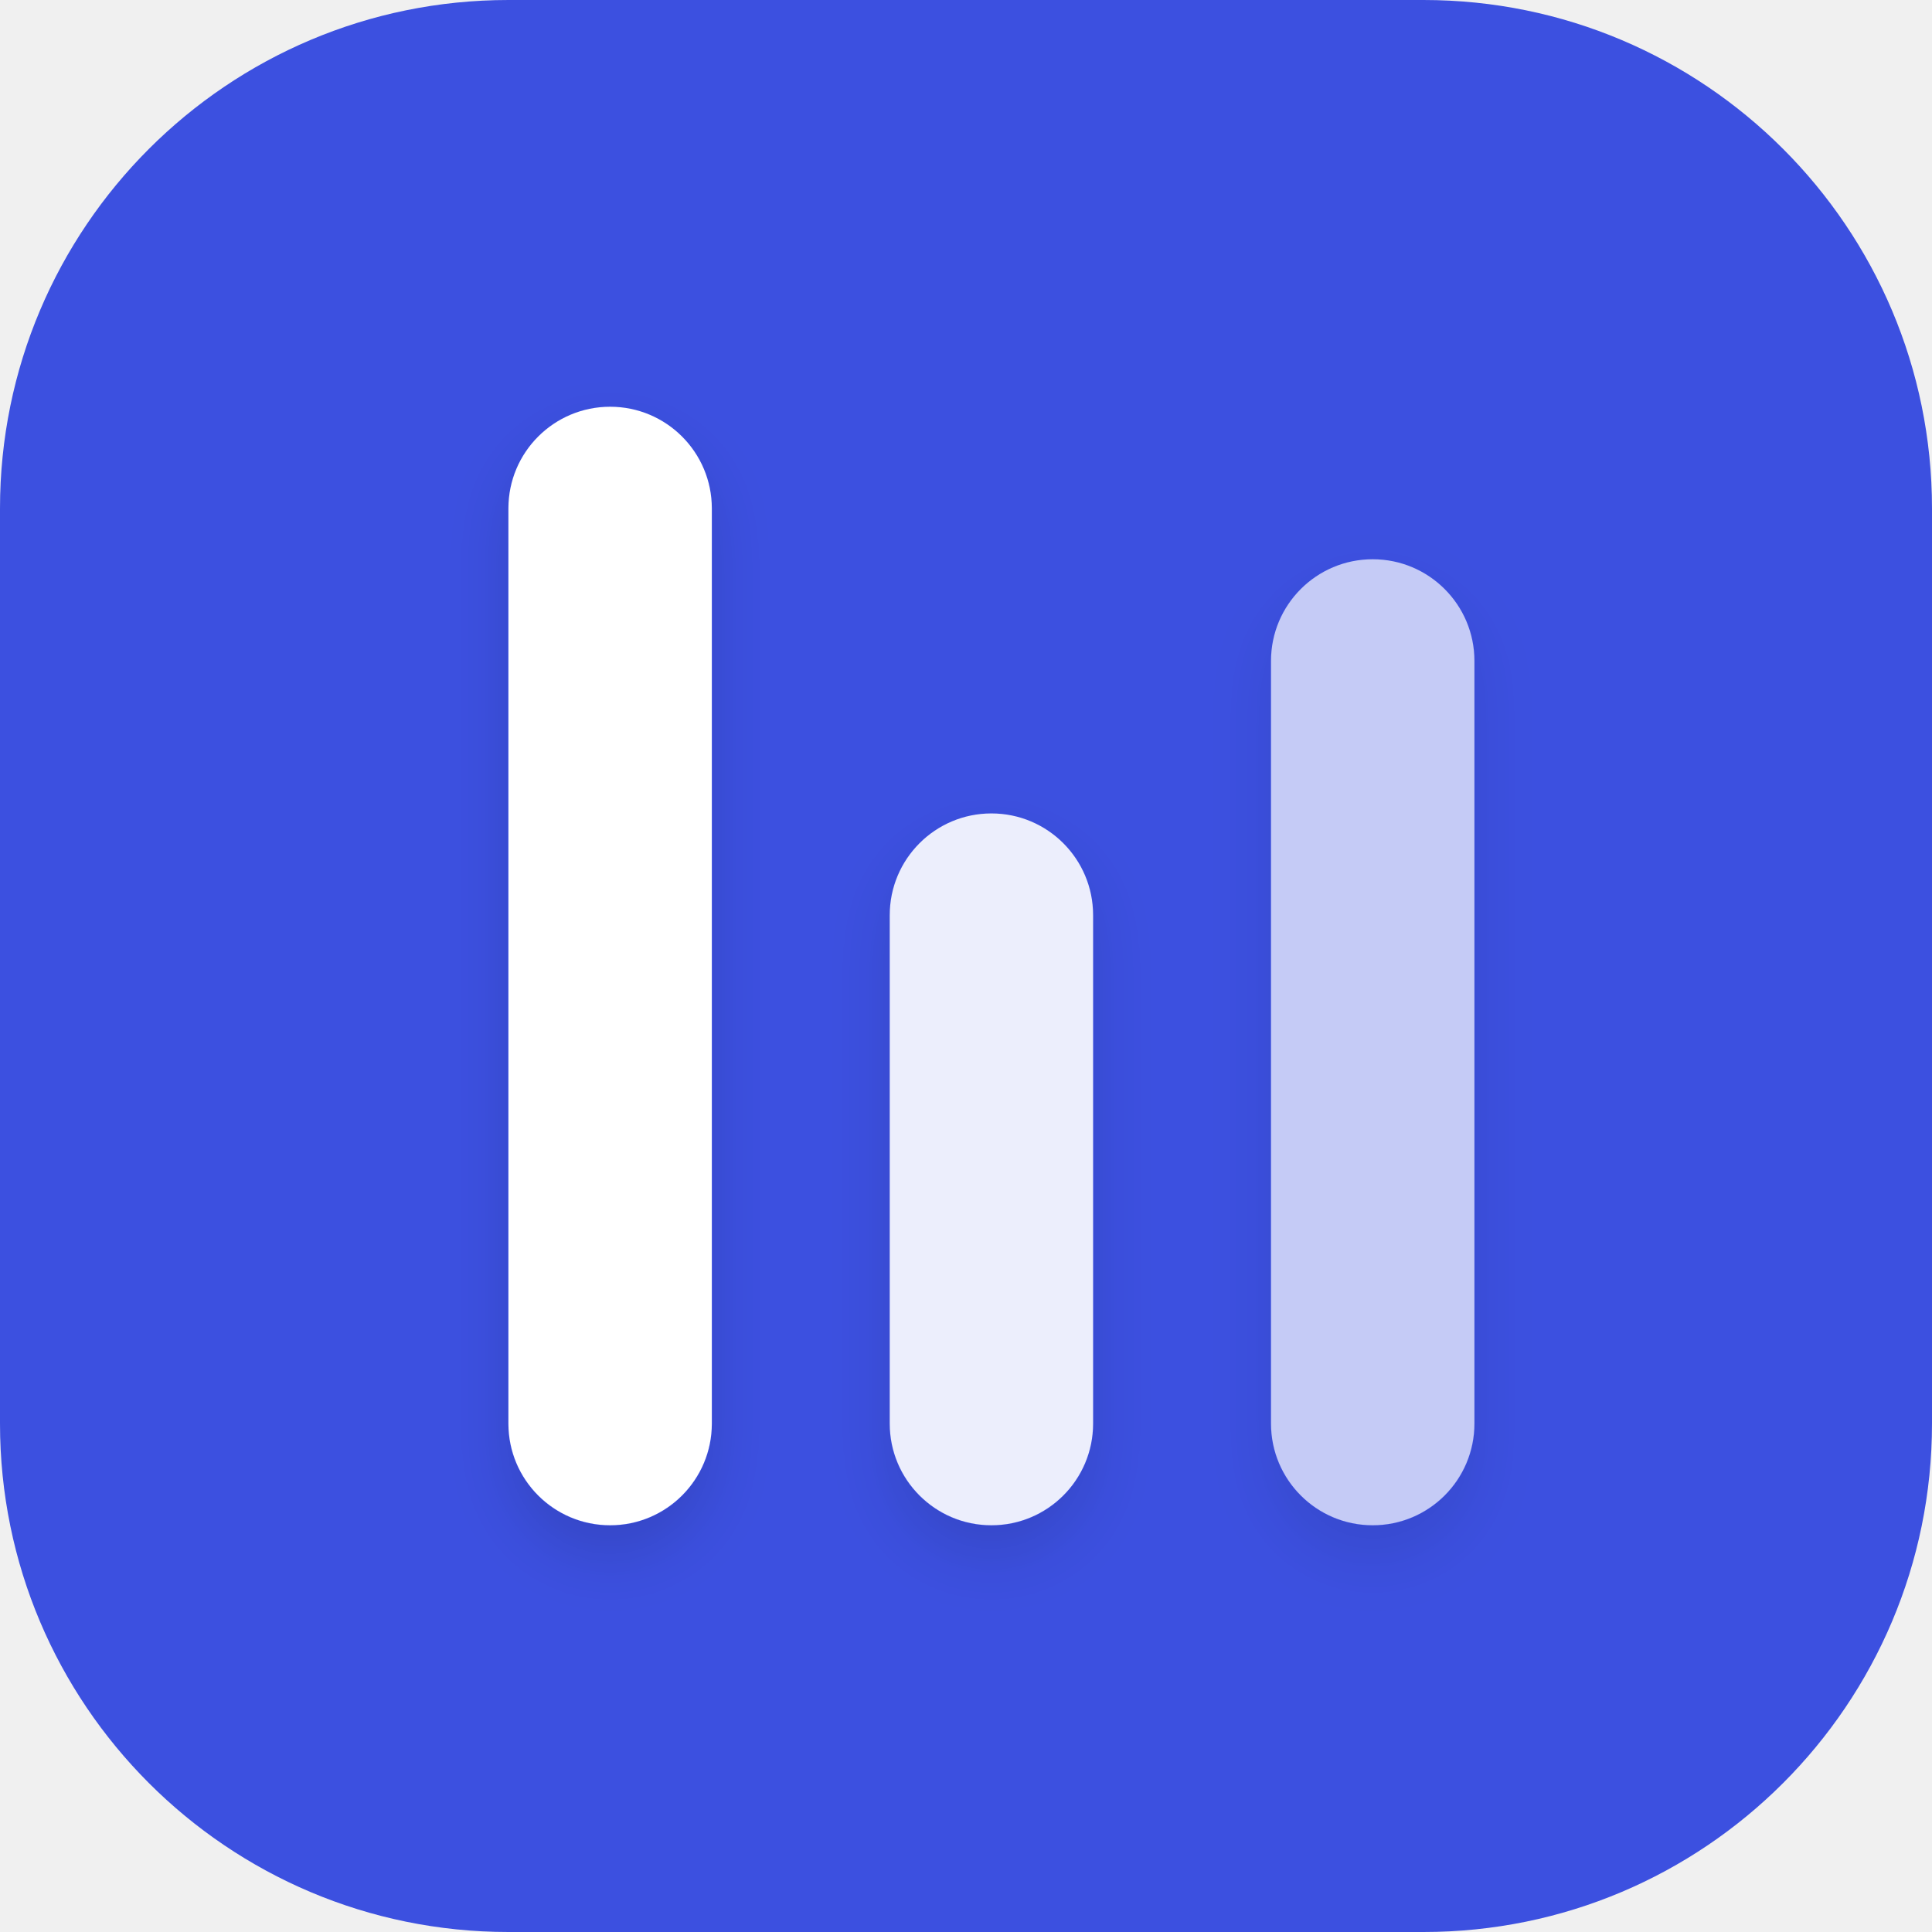
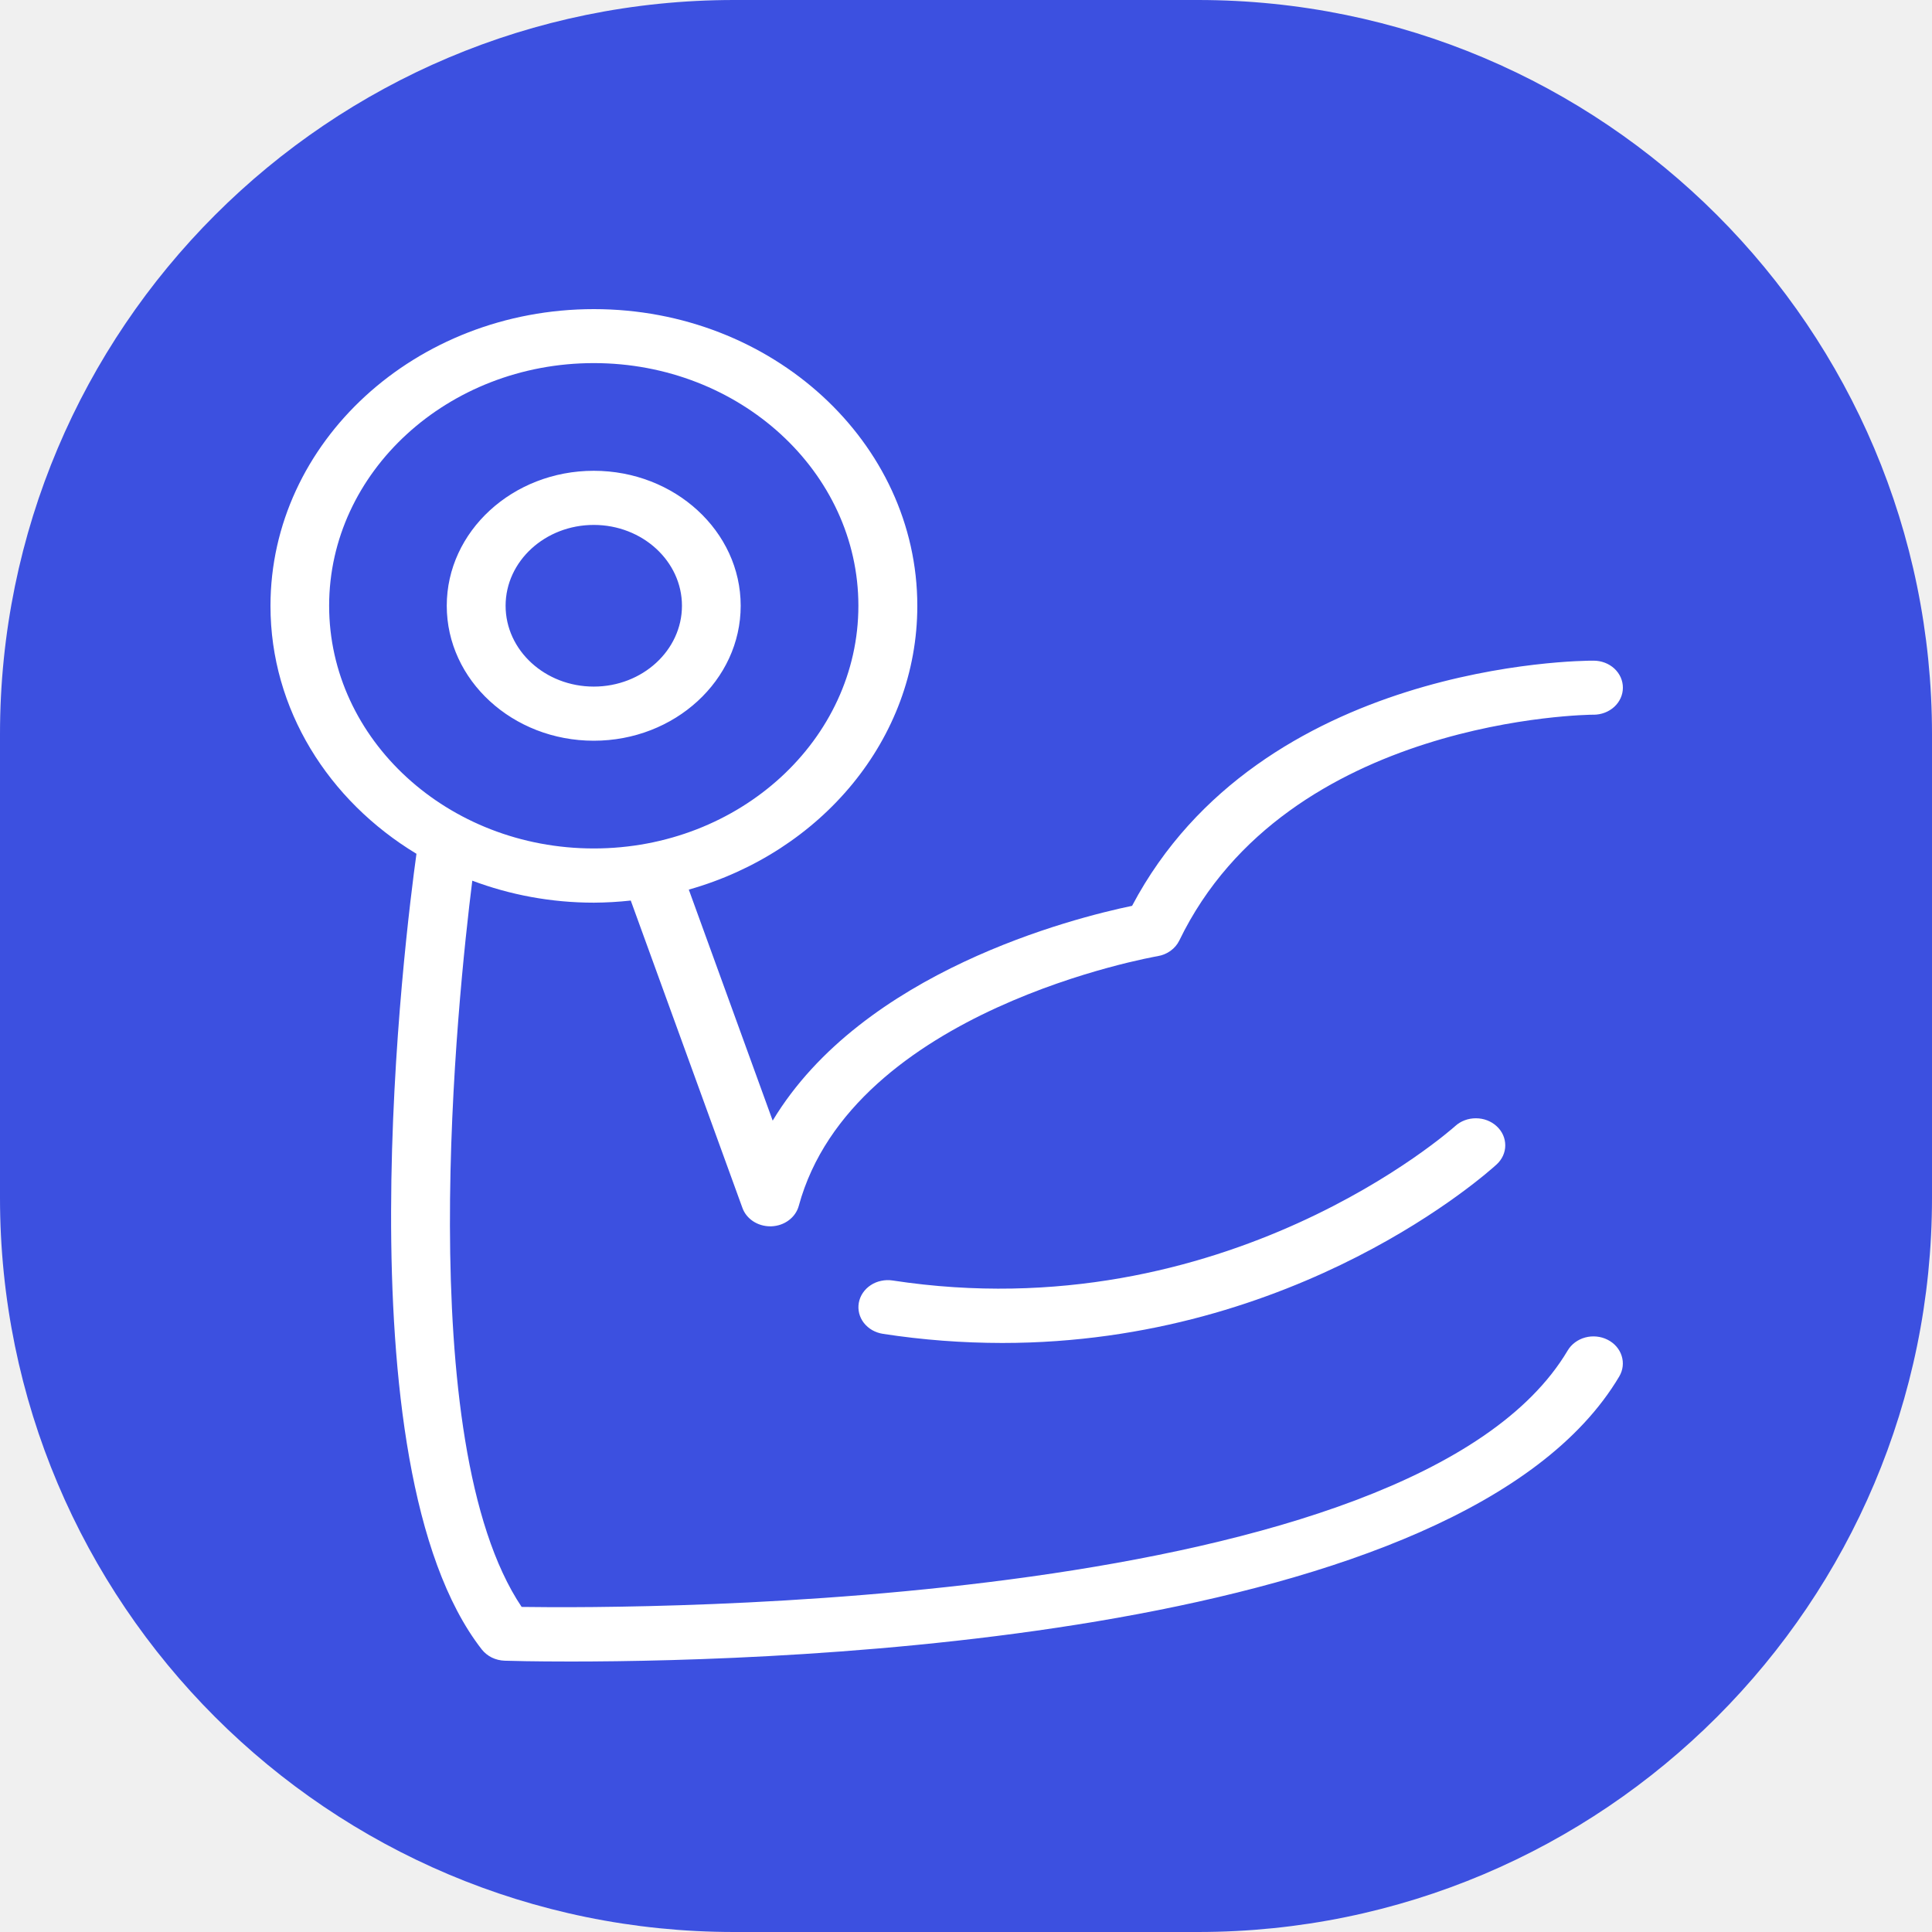
- <svg xmlns="http://www.w3.org/2000/svg" width="32" height="32" viewBox="0 0 32 32" fill="none">
-   <path d="M0 8.421C0 3.77 3.77 0 8.421 0H23.579C28.23 0 32 3.77 32 8.421V23.579C32 28.23 28.23 32 23.579 32H8.421C3.77 32 0 28.23 0 23.579V8.421Z" fill="#3C50E0" />
-   <g filter="url(#filter0_d_521_14078)">
-     <path d="M8.421 8.421C8.421 7.491 9.175 6.737 10.106 6.737V6.737C11.036 6.737 11.79 7.491 11.79 8.421V23.579C11.79 24.509 11.036 25.263 10.106 25.263V25.263C9.175 25.263 8.421 24.509 8.421 23.579V8.421Z" fill="white" />
-   </g>
-   <g opacity="0.9" filter="url(#filter1_d_521_14078)">
-     <path d="M14.737 15.158C14.737 14.227 15.491 13.473 16.421 13.473V13.473C17.351 13.473 18.105 14.227 18.105 15.158V23.579C18.105 24.509 17.351 25.263 16.421 25.263V25.263C15.491 25.263 14.737 24.509 14.737 23.579V15.158Z" fill="white" />
-   </g>
-   <g opacity="0.7" filter="url(#filter2_d_521_14078)">
-     <path d="M21.052 10.947C21.052 10.017 21.806 9.263 22.736 9.263V9.263C23.667 9.263 24.421 10.017 24.421 10.947V23.578C24.421 24.509 23.667 25.263 22.736 25.263V25.263C21.806 25.263 21.052 24.509 21.052 23.578V10.947Z" fill="white" />
-   </g>
-   <defs>
-     <filter id="filter0_d_521_14078" x="7.421" y="6.237" width="5.369" height="20.526" filterUnits="userSpaceOnUse" color-interpolation-filters="sRGB">
-       <feFlood flood-opacity="0" result="BackgroundImageFix" />
-       <feColorMatrix in="SourceAlpha" type="matrix" values="0 0 0 0 0 0 0 0 0 0 0 0 0 0 0 0 0 0 127 0" result="hardAlpha" />
-       <feOffset dy="0.5" />
-       <feGaussianBlur stdDeviation="0.5" />
-       <feComposite in2="hardAlpha" operator="out" />
-       <feColorMatrix type="matrix" values="0 0 0 0 0 0 0 0 0 0 0 0 0 0 0 0 0 0 0.12 0" />
-       <feBlend mode="normal" in2="BackgroundImageFix" result="effect1_dropShadow_521_14078" />
-       <feBlend mode="normal" in="SourceGraphic" in2="effect1_dropShadow_521_14078" result="shape" />
-     </filter>
-     <filter id="filter1_d_521_14078" x="13.737" y="12.973" width="5.369" height="13.79" filterUnits="userSpaceOnUse" color-interpolation-filters="sRGB">
-       <feFlood flood-opacity="0" result="BackgroundImageFix" />
-       <feColorMatrix in="SourceAlpha" type="matrix" values="0 0 0 0 0 0 0 0 0 0 0 0 0 0 0 0 0 0 127 0" result="hardAlpha" />
-       <feOffset dy="0.5" />
-       <feGaussianBlur stdDeviation="0.5" />
-       <feComposite in2="hardAlpha" operator="out" />
-       <feColorMatrix type="matrix" values="0 0 0 0 0 0 0 0 0 0 0 0 0 0 0 0 0 0 0.12 0" />
-       <feBlend mode="normal" in2="BackgroundImageFix" result="effect1_dropShadow_521_14078" />
-       <feBlend mode="normal" in="SourceGraphic" in2="effect1_dropShadow_521_14078" result="shape" />
-     </filter>
-     <filter id="filter2_d_521_14078" x="20.052" y="8.763" width="5.369" height="18" filterUnits="userSpaceOnUse" color-interpolation-filters="sRGB">
-       <feFlood flood-opacity="0" result="BackgroundImageFix" />
-       <feColorMatrix in="SourceAlpha" type="matrix" values="0 0 0 0 0 0 0 0 0 0 0 0 0 0 0 0 0 0 127 0" result="hardAlpha" />
-       <feOffset dy="0.5" />
-       <feGaussianBlur stdDeviation="0.5" />
-       <feComposite in2="hardAlpha" operator="out" />
-       <feColorMatrix type="matrix" values="0 0 0 0 0 0 0 0 0 0 0 0 0 0 0 0 0 0 0.12 0" />
-       <feBlend mode="normal" in2="BackgroundImageFix" result="effect1_dropShadow_521_14078" />
-       <feBlend mode="normal" in="SourceGraphic" in2="effect1_dropShadow_521_14078" result="shape" />
-     </filter>
-   </defs>
+ <svg xmlns="http://www.w3.org/2000/svg" width="50" height="50" viewBox="0 0 50 50" fill="none">
+   <rect width="50" height="50" rx="19" fill="#3C50E0" />
+   <path d="M11.562 15.677C11.562 13.752 13.268 12.184 15.366 12.184C17.463 12.184 19.169 13.75 19.169 15.677C19.169 17.604 17.463 19.17 15.366 19.17C13.268 19.17 11.562 17.604 11.562 15.677ZM17.649 15.677C17.649 14.524 16.625 13.585 15.367 13.585C14.108 13.585 13.085 14.524 13.085 15.677C13.085 16.832 14.109 17.769 15.367 17.769C16.625 17.769 17.649 16.83 17.649 15.677ZM41.236 18.496C41.158 18.496 33.32 18.559 30.52 24.341C30.417 24.552 30.208 24.704 29.961 24.745C29.883 24.759 22.058 26.12 20.672 31.208C20.632 31.355 20.541 31.486 20.413 31.581C20.285 31.677 20.127 31.731 19.962 31.737H19.933C19.607 31.737 19.315 31.545 19.213 31.258L16.324 23.306C16.007 23.341 15.689 23.359 15.37 23.361C14.256 23.361 13.195 23.157 12.223 22.792C11.844 25.81 10.634 37.318 13.5 41.587C16.551 41.632 36.593 41.657 40.572 34.95C40.62 34.87 40.684 34.798 40.762 34.741C40.84 34.683 40.929 34.64 41.025 34.614C41.121 34.588 41.221 34.58 41.321 34.59C41.42 34.6 41.516 34.627 41.604 34.672C41.781 34.761 41.912 34.911 41.968 35.089C42.025 35.267 42.003 35.458 41.907 35.621C37.859 42.442 20.373 43 14.767 43C13.813 43 13.204 42.984 13.062 42.979C12.945 42.975 12.831 42.947 12.728 42.897C12.625 42.846 12.537 42.774 12.468 42.687C8.74 37.902 10.502 24.084 10.778 22.096C8.504 20.721 7 18.36 7 15.68C7 11.444 10.755 8 15.37 8C19.984 8 23.74 11.446 23.74 15.68C23.74 19.132 21.246 22.057 17.826 23.023L19.997 29.002C22.324 25.138 27.77 23.761 29.298 23.443C32.624 17.151 40.907 17.095 41.242 17.098C41.342 17.098 41.441 17.116 41.533 17.151C41.626 17.186 41.709 17.238 41.78 17.303C41.85 17.369 41.906 17.446 41.944 17.531C41.981 17.616 42.001 17.707 42 17.799C42 17.985 41.919 18.162 41.777 18.293C41.634 18.424 41.441 18.497 41.239 18.497L41.236 18.496ZM22.215 15.677C22.215 12.214 19.143 9.397 15.367 9.397C11.59 9.397 8.518 12.215 8.518 15.677C8.518 19.141 11.59 21.958 15.367 21.958C19.143 21.958 22.215 19.139 22.215 15.677ZM25.938 34.756C33.598 34.756 38.501 30.347 38.732 30.136C38.803 30.071 38.859 29.994 38.898 29.909C38.936 29.825 38.956 29.734 38.956 29.642C38.956 29.55 38.937 29.459 38.899 29.374C38.861 29.289 38.805 29.212 38.734 29.147C38.592 29.015 38.399 28.941 38.197 28.941C37.995 28.94 37.802 29.013 37.659 29.144C37.599 29.197 31.717 34.456 23.101 33.139C23.003 33.124 22.902 33.127 22.805 33.148C22.707 33.168 22.615 33.206 22.534 33.26C22.453 33.313 22.384 33.381 22.331 33.459C22.278 33.537 22.243 33.624 22.226 33.715C22.21 33.805 22.213 33.898 22.235 33.988C22.258 34.078 22.299 34.162 22.357 34.237C22.416 34.312 22.489 34.375 22.574 34.424C22.659 34.472 22.754 34.505 22.853 34.52C23.872 34.677 24.904 34.755 25.938 34.756Z" fill="white" />
</svg>
